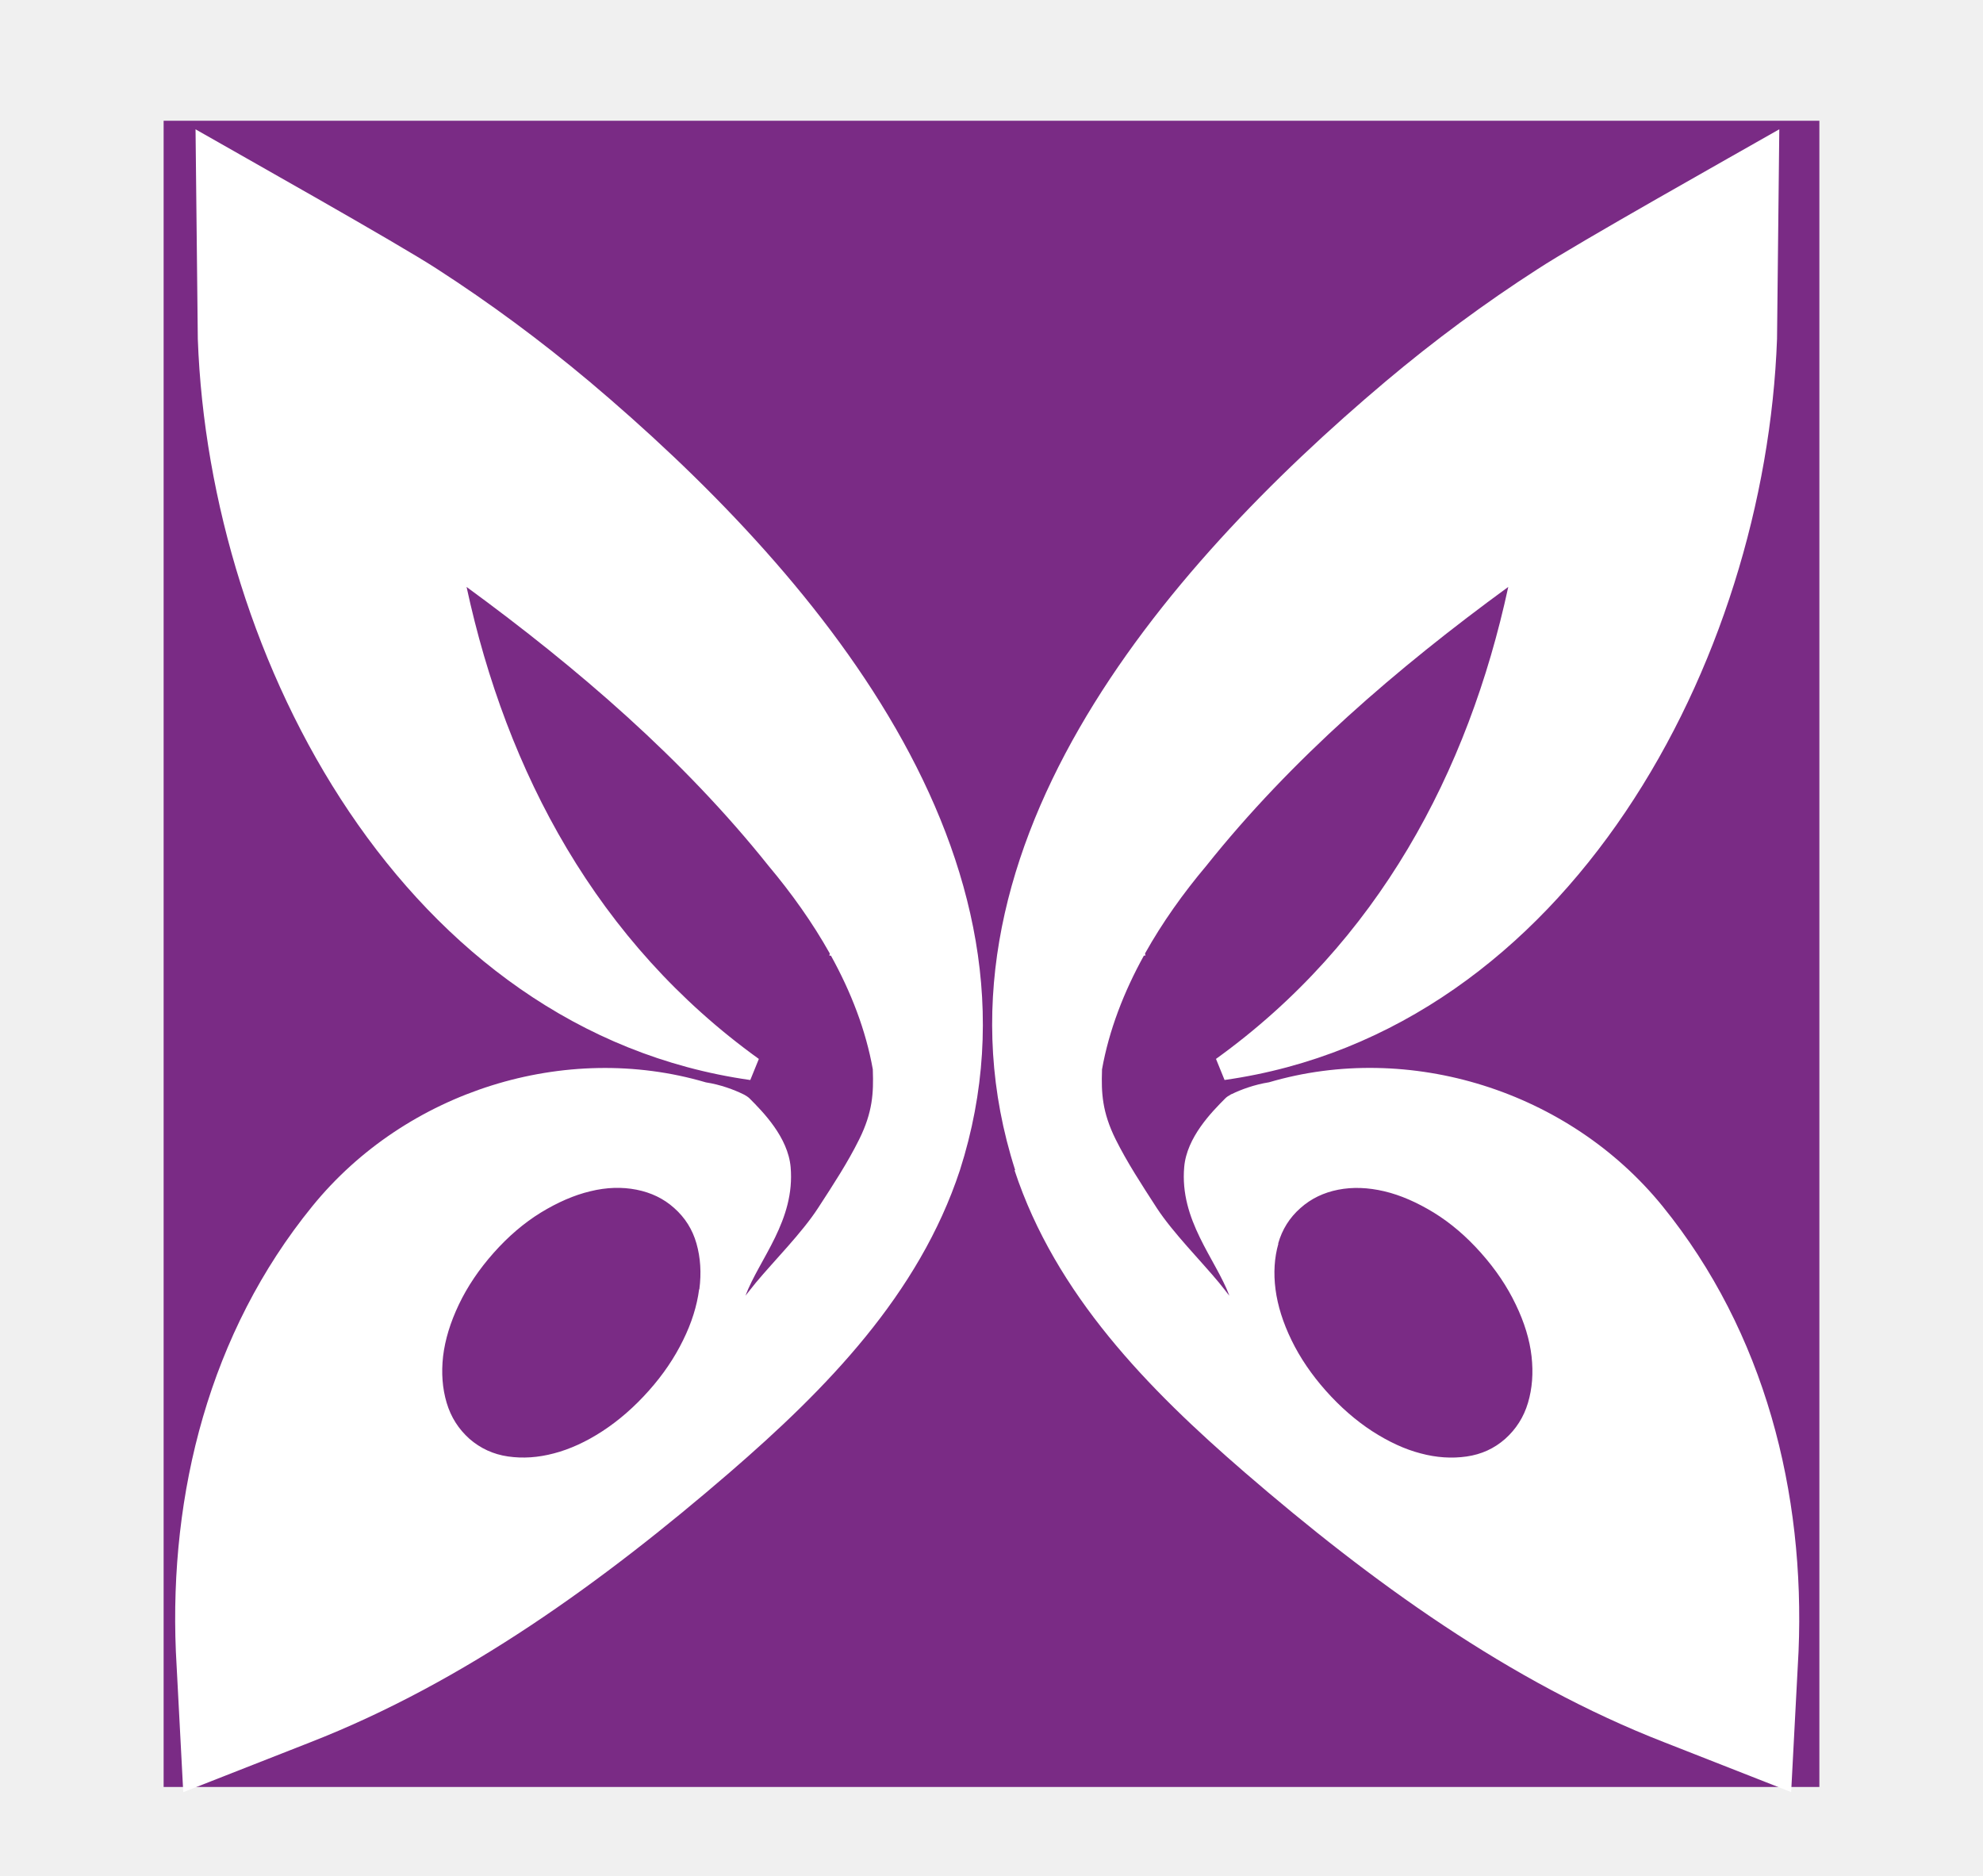
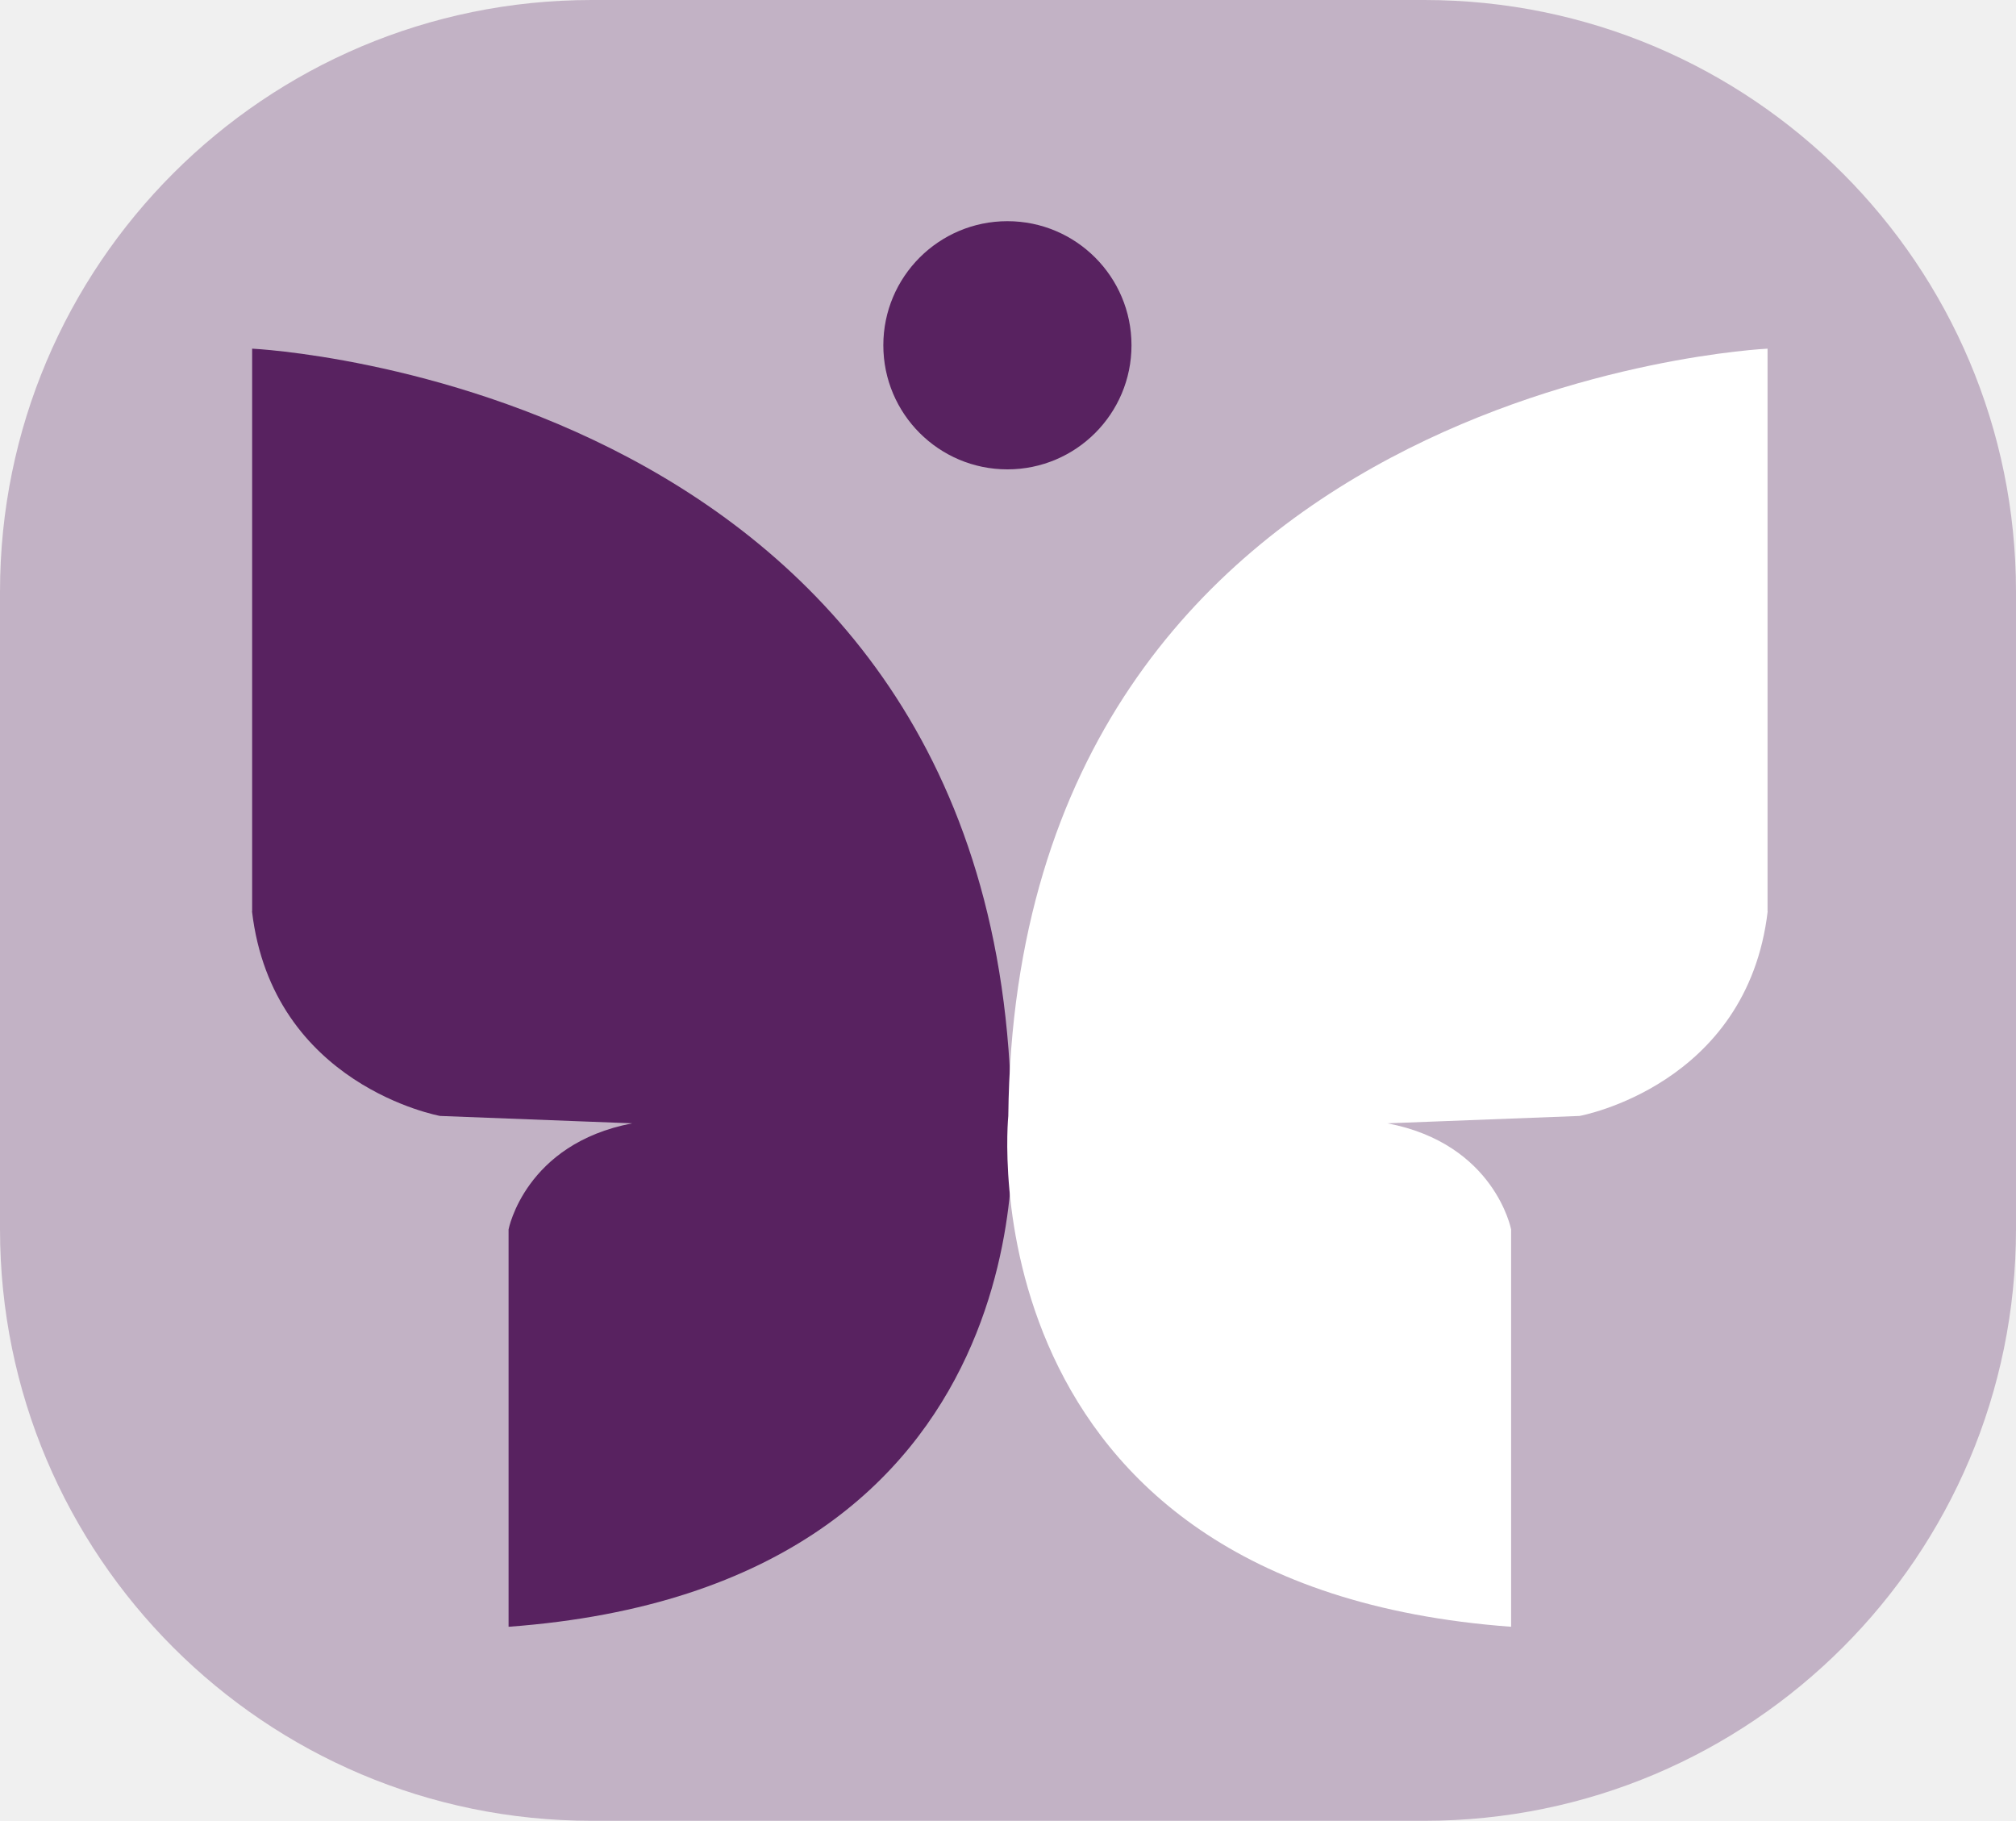
- <svg xmlns="http://www.w3.org/2000/svg" id="Layer_2" data-name="Layer 2" viewBox="0 0 595.28 562.98">
+ <svg xmlns="http://www.w3.org/2000/svg" id="Layer_1" data-name="Layer 1" viewBox="0 0 136.64 123.4">
  <defs>
    <style>
      .cls-1 {
-         fill: #7a2b85;
+         opacity: .3;
      }

-       .cls-1, .cls-2 {
+       .cls-1, .cls-2, .cls-3 {
        stroke-width: 0px;
+       }
+ 
+       .cls-1, .cls-3 {
+         fill: #582260;
      }

      .cls-2 {
        fill: #fff;
      }
    </style>
  </defs>
-   <g id="Layer_1-2" data-name="Layer 1-2">
-     <rect class="cls-1" x="49.12" y="36.25" width="497.04" height="500.16" />
-     <path class="cls-2" d="m176.85,114.45c-14.54-12.19-29.73-23.44-45.64-33.71-11.76-7.66-59.2-34.31-72.51-41.92l.68,62.93c3.47,96.64,62.5,207.82,165.85,222.45l2.57-6.33c-48.6-34.99-75.72-86.03-87.74-141.68,33.45,24.47,65.11,51.72,90.65,83.72,6.89,8.21,13.22,17.07,18.39,26.31l-.13.64h.47c6.03,10.91,10.48,22.37,12.58,34.18,0,.13-.04.26,0,.38.21,6.5,0,12.36-4.11,20.62-3.42,6.89-7.57,13.26-12.36,20.62-4.79,7.4-13.43,16.08-18.69,22.42-.26.3-.77.94-1.54,1.93-.77.98-1.28,1.58-1.54,1.93,4.19-11.08,14.97-22.59,13.56-38.63-.81-8.94-8.26-16.51-12.36-20.62-.39-.38-.94-.73-1.54-1.07,0,0-.04,0-.09-.04h0s-.17-.09-.26-.13c-2.7-1.33-6.8-2.87-11.21-3.55-42.14-12.41-89.96,2.52-118.11,37.17-30.93,37.99-42.95,86.11-40.98,133.64l2.22,42.26,38.03-14.93c46.5-18.14,88.25-48.47,125.98-81.02,28.96-25.03,56.81-53.39,69.13-90.73,30.16-94.2-44.36-180.4-111.27-236.82h-.04Zm33.02,272.58c-.64,4.92-2.22,10.05-4.83,15.31-2.57,5.26-5.99,10.31-10.22,15.06-4.36,4.92-9.03,8.98-13.95,12.19s-9.8,5.43-14.54,6.67c-4.79,1.28-9.37,1.58-13.82.94-4.45-.64-8.3-2.44-11.59-5.3-3.25-2.91-5.56-6.5-6.84-10.82-1.28-4.32-1.63-8.94-1.07-13.95.6-5.01,2.18-10.18,4.75-15.57s6.07-10.57,10.44-15.49,9.07-8.94,14.12-12.06c5.05-3.08,10.01-5.26,14.89-6.42,4.88-1.2,9.5-1.33,13.86-.47s8.13,2.65,11.29,5.48c3.29,2.91,5.52,6.46,6.72,10.69s1.5,8.81.86,13.73h-.04Z" />
-     <path class="cls-2" d="m304.55,351.27c12.32,37.35,40.17,65.71,69.13,90.73,37.69,32.55,79.44,62.93,125.98,81.02l38.03,14.93,2.22-42.26c1.97-47.53-10.05-95.69-40.85-133.64-28.15-34.65-75.97-49.58-118.11-37.17-4.36.68-8.51,2.22-11.21,3.55-.09,0-.17.04-.26.09h0s-.04.09-.09.09c-.6.3-1.15.68-1.54,1.07-4.11,4.11-11.59,11.72-12.36,20.62-1.41,16,9.37,27.51,13.56,38.63-.26-.3-.81-.94-1.54-1.93-.77-.98-1.28-1.58-1.54-1.93-5.22-6.33-13.86-15.02-18.69-22.42-4.79-7.4-8.94-13.77-12.36-20.62-4.11-8.26-4.32-14.16-4.11-20.62v-.38c2.1-11.76,6.55-23.27,12.58-34.18h.47l-.13-.64c5.18-9.28,11.51-18.14,18.39-26.31,25.54-32.04,57.19-59.29,90.65-83.72-12.02,55.65-39.14,106.69-87.74,141.68l2.57,6.33c103.31-14.63,162.34-125.81,165.85-222.45l.68-62.93c-13.3,7.57-60.7,34.22-72.47,41.92-15.96,10.27-31.14,21.52-45.64,33.71-66.95,56.42-141.47,142.62-111.27,236.82h-.21Zm79.14,22.03c1.2-4.24,3.42-7.79,6.72-10.69,3.17-2.82,6.93-4.62,11.29-5.48s8.98-.68,13.86.47c4.88,1.15,9.84,3.34,14.89,6.42,5.05,3.12,9.71,7.1,14.12,12.06,4.41,4.96,7.87,10.1,10.44,15.49,2.61,5.39,4.19,10.61,4.75,15.57.56,5.01.21,9.63-1.07,13.95-1.28,4.32-3.59,7.91-6.84,10.82-3.29,2.91-7.14,4.66-11.59,5.3s-9.07.34-13.82-.94c-4.79-1.24-9.63-3.51-14.54-6.67-4.92-3.21-9.58-7.27-13.95-12.19-4.24-4.79-7.66-9.8-10.22-15.06-2.57-5.26-4.19-10.4-4.83-15.31s-.34-9.54.86-13.73h-.04Z" />
-   </g>
+   <rect class="cls-1" x="0" y="0" width="136.64" height="123.4" rx="40.1" ry="40.1" />
+   <path class="cls-3" d="M17.08,61.76c1.39,11.82,12.75,13.87,12.75,13.87l13.02.5c-7.27,1.39-8.38,7.19-8.38,7.19v26.93c37.32-2.74,34.08-34.62,34.08-34.62-.54-49.63-51.46-52-51.46-52v38.13Z" />
+   <path class="cls-2" d="M119.81,61.76c-1.39,11.82-12.75,13.87-12.75,13.87l-13.02.5c7.27,1.39,8.38,7.19,8.38,7.19v26.93c-37.32-2.74-34.08-34.62-34.08-34.62.54-49.63,51.46-52,51.46-52v38.13Z" />
+   <circle class="cls-3" cx="68.28" cy="23.4" r="8.41" />
</svg>
